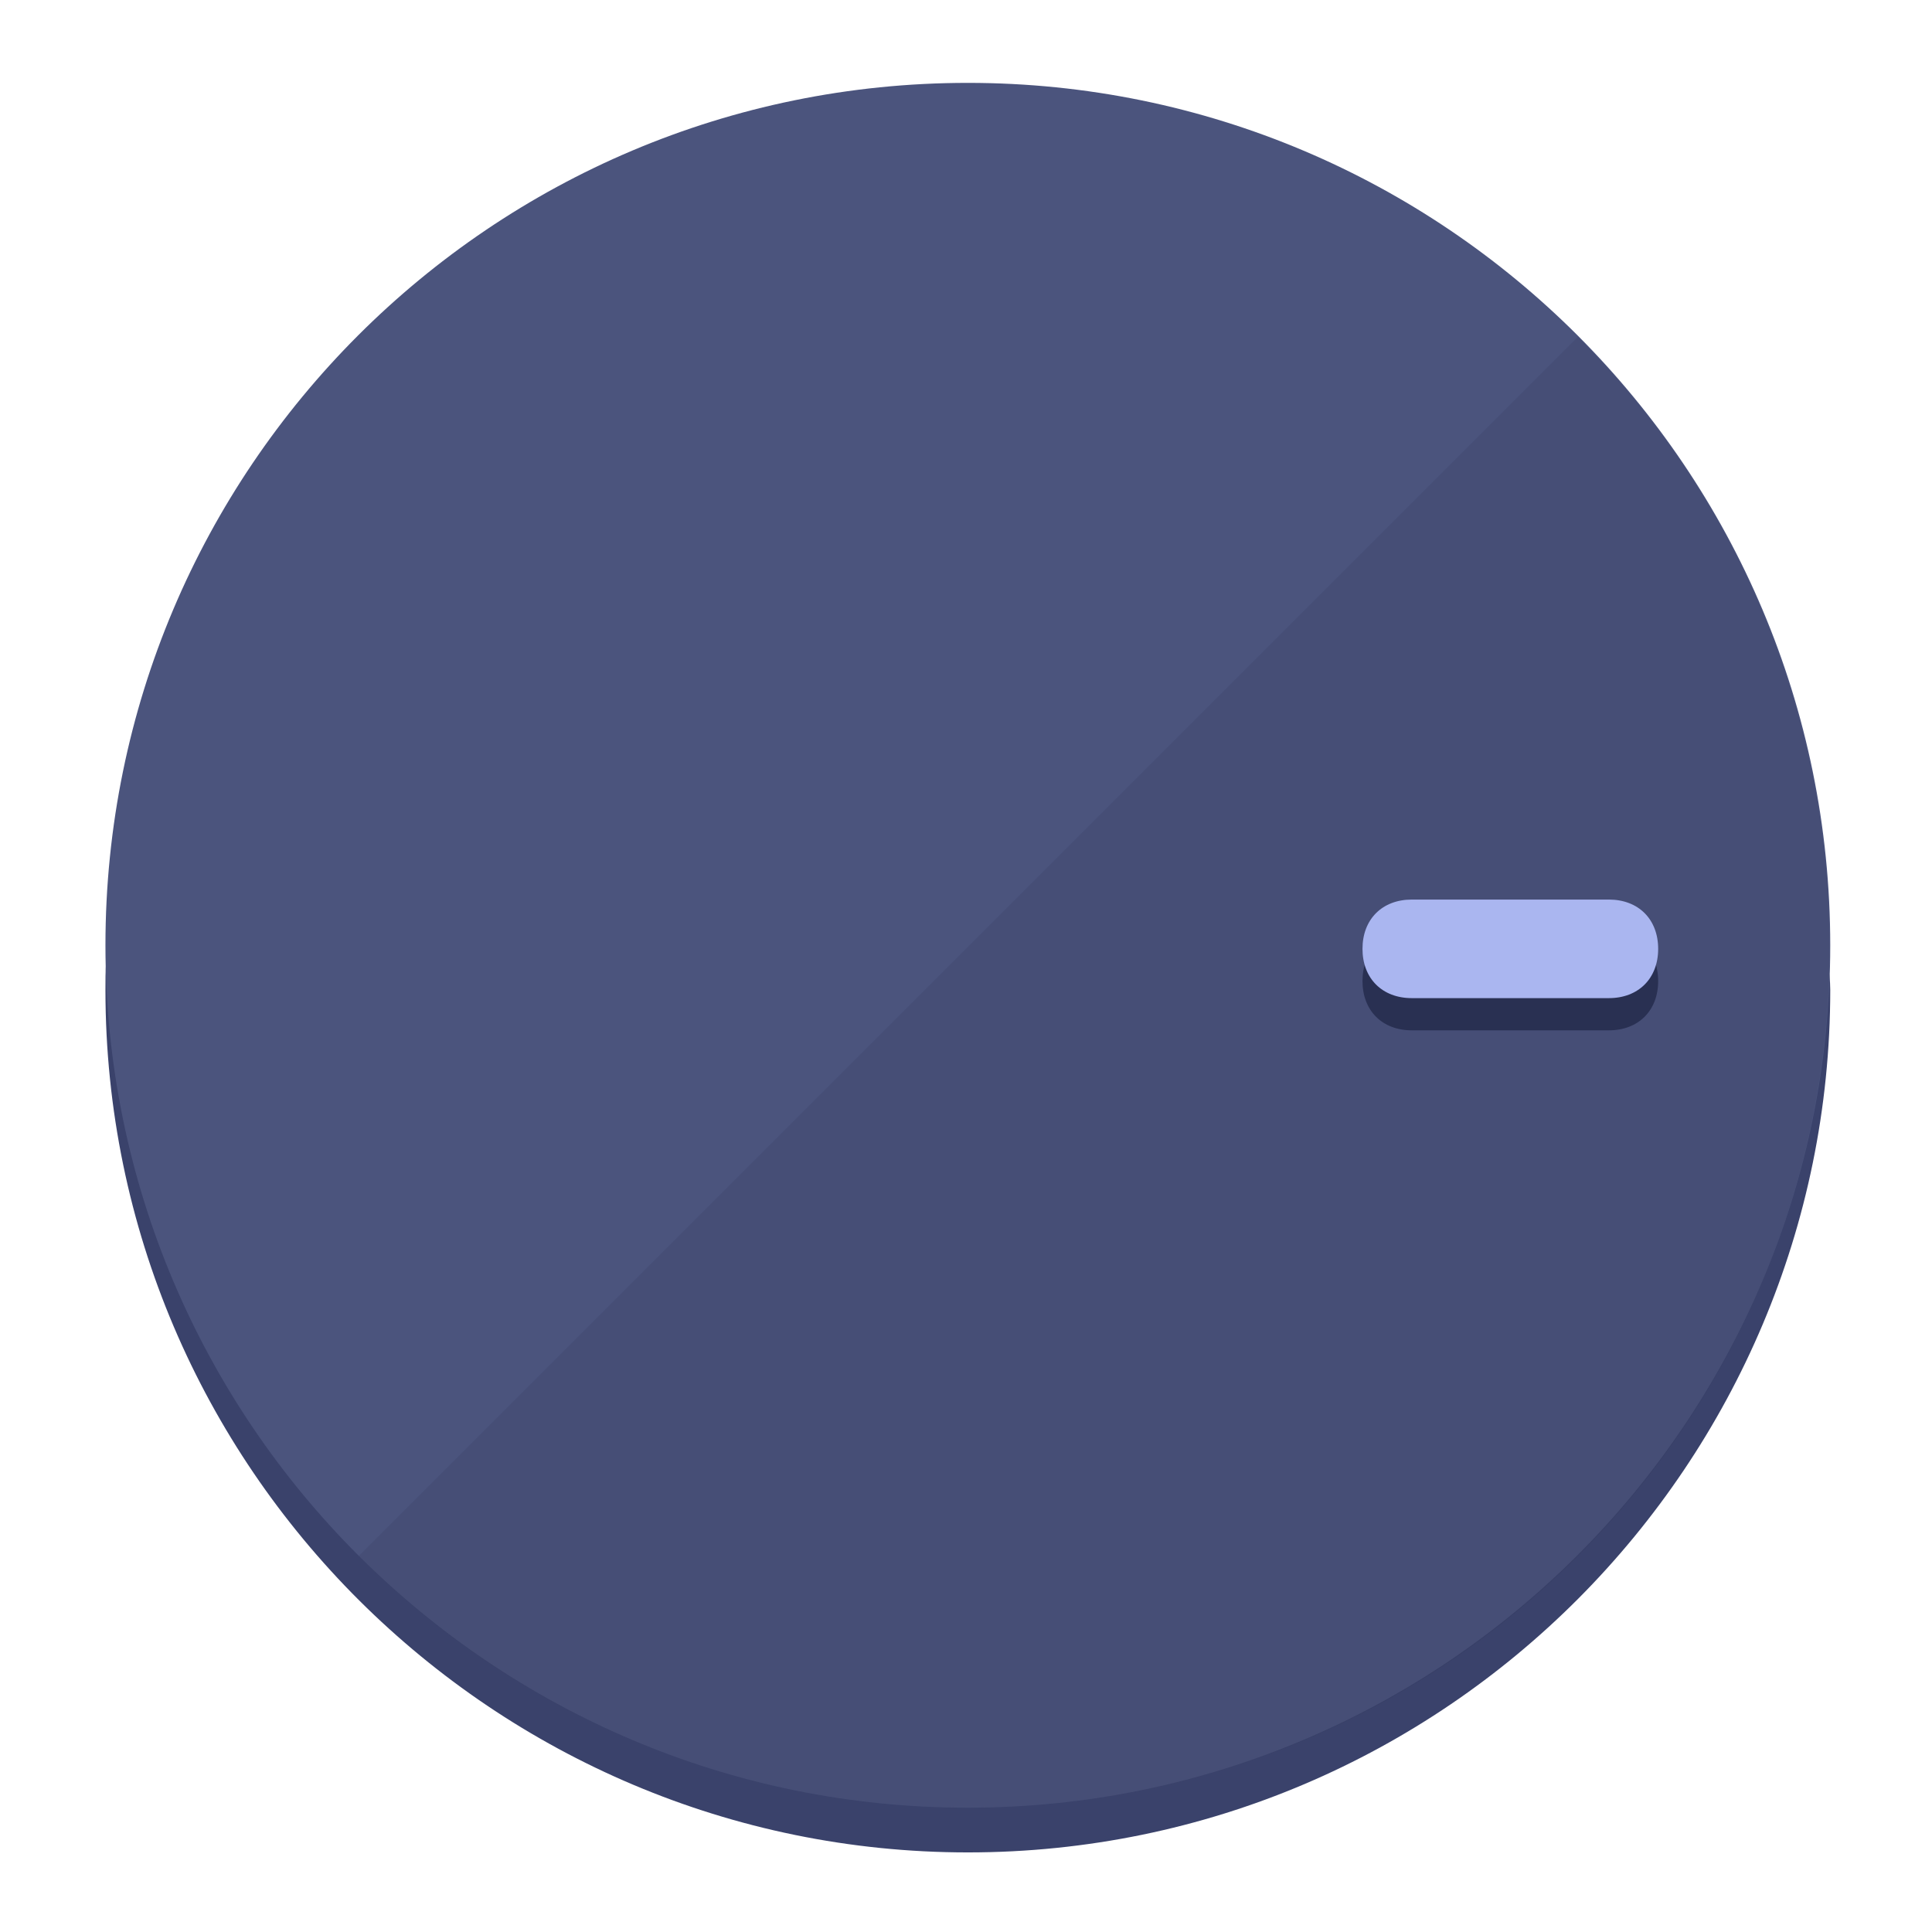
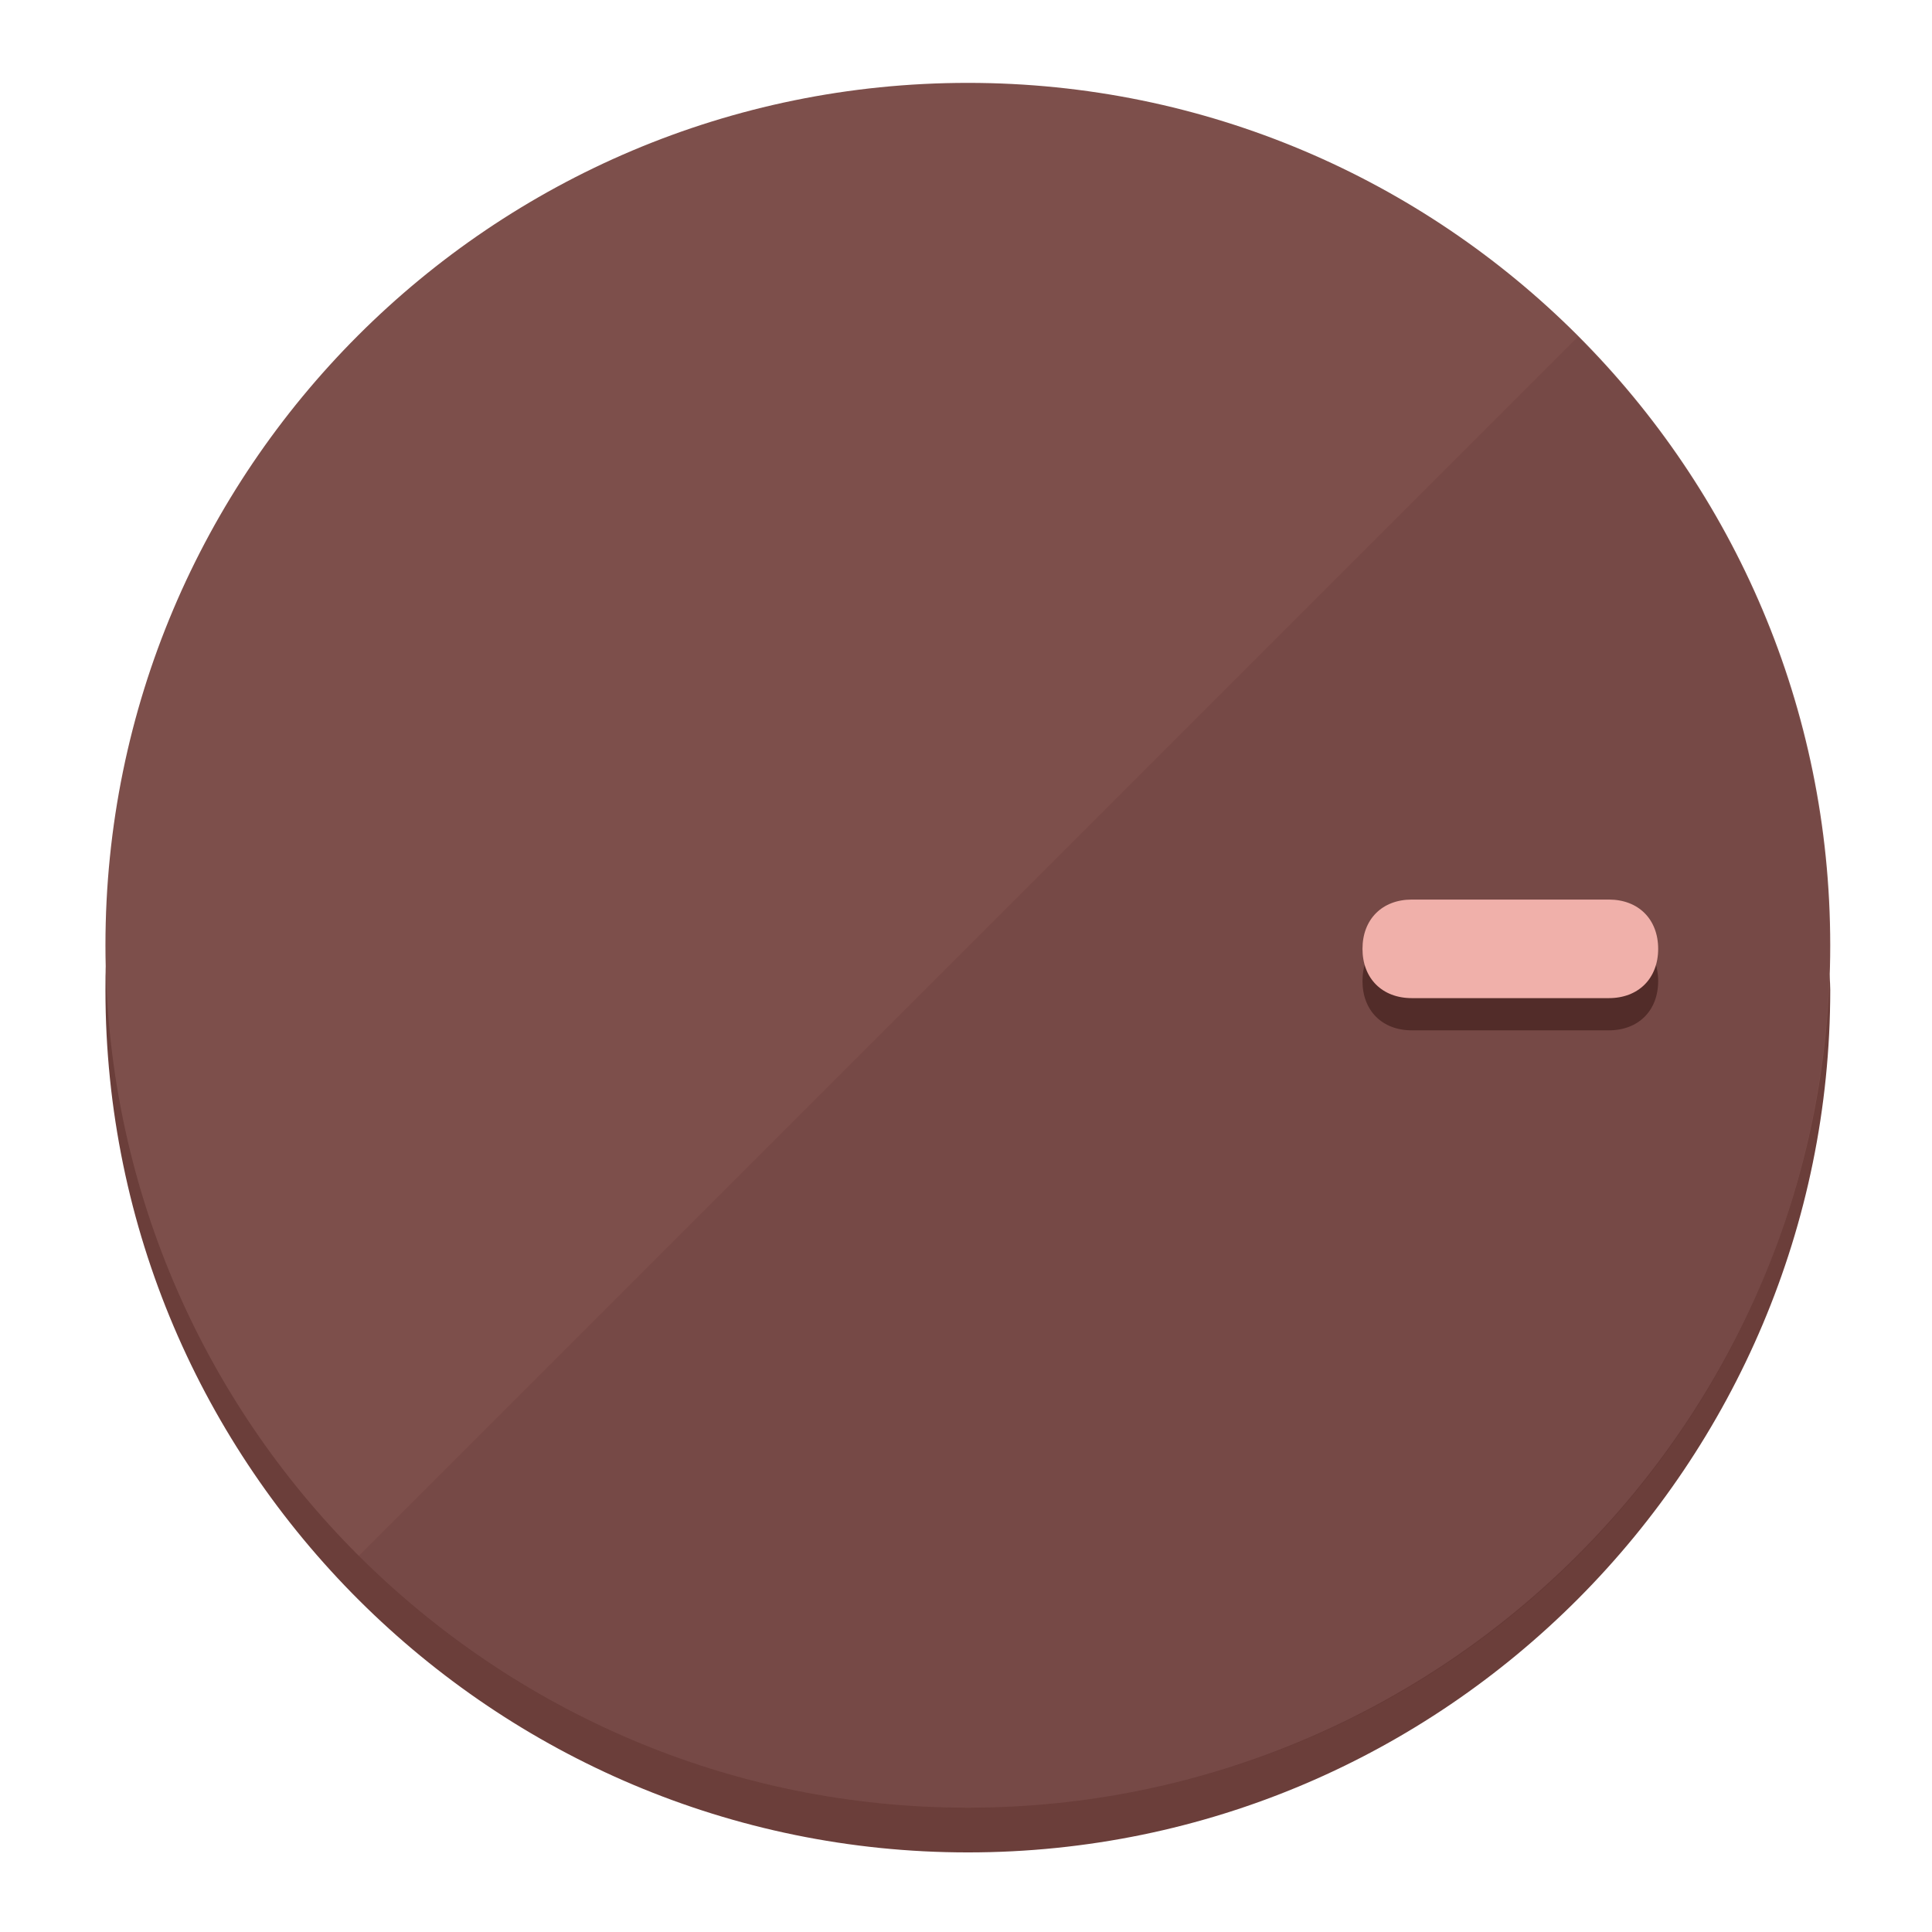
<svg xmlns="http://www.w3.org/2000/svg" height="120px" width="120px" version="1.1" id="Layer_1" viewBox="0 0 496.8 496.8" xml:space="preserve">
  <defs id="defs23" />
  <g id="g3158">
-     <path style="display:inline;fill:#3A426B;fill-opacity:1;stroke-width:1.584" d="m 248.875,445.92 c 116.582,0 212.89,-91.238 220.493,-205.286 0,5.069 1.267,8.87 1.267,13.939 0,121.651 -98.842,221.76 -221.76,221.76 -121.651,0 -221.76,-98.842 -221.76,-221.76 0,-5.069 0,-8.87 1.267,-13.939 7.603,114.048 103.91,205.286 220.493,205.286 z" id="path8" />
-     <circle style="display:inline;fill:#4B547D;fill-opacity:1;stroke-width:1.584" cx="248.875" cy="243.071" r="221.76" id="circle12" />
-     <path style="display:inline;fill:#293052;fill-opacity:0.154;stroke-width:1.587" d="m 405.744,86.606 c 86.308,86.308 86.308,227.193 0,313.5 -86.308,86.308 -227.193,86.308 -313.5,0" id="path14" />
+     <path style="display:inline;fill:#6B3E3A;fill-opacity:1;stroke-width:1.584" d="m 248.875,445.92 c 116.582,0 212.89,-91.238 220.493,-205.286 0,5.069 1.267,8.87 1.267,13.939 0,121.651 -98.842,221.76 -221.76,221.76 -121.651,0 -221.76,-98.842 -221.76,-221.76 0,-5.069 0,-8.87 1.267,-13.939 7.603,114.048 103.91,205.286 220.493,205.286 z" id="path8" />
+     <circle style="display:inline;fill:#7D4F4B;fill-opacity:1;stroke-width:1.584" cx="248.875" cy="243.071" r="221.76" id="circle12" />
+     <path style="display:inline;fill:#522C29;fill-opacity:0.154;stroke-width:1.587" d="m 405.744,86.606 c 86.308,86.308 86.308,227.193 0,313.5 -86.308,86.308 -227.193,86.308 -313.5,0" id="path14" />
  </g>
  <g id="g3198">
    <circle style="display:none;fill:#000000;fill-opacity:0;stroke-width:1.584" cx="243.582" cy="-248.467" r="221.76" id="circle12-3" transform="rotate(90)" />
-     <path style="display:inline;fill:#293052;fill-opacity:1;stroke-width:1.584" d="m 363.026,264.942 c -7.603,0 -12.672,-5.069 -12.672,-12.672 v 0 c 0,-7.603 5.069,-12.672 12.672,-12.672 h 50.688 c 7.603,0 12.672,5.069 12.672,12.672 v 0 c 0,7.603 -5.069,12.672 -12.672,12.672 z" id="path3789" />
-     <path style="display:inline;fill:#AAB6F0;stroke-width:1.584" d="m 363.026,256.662 c -7.603,0 -12.672,-5.069 -12.672,-12.672 v 0 c 0,-7.603 5.069,-12.672 12.672,-12.672 h 50.688 c 7.603,0 12.672,5.069 12.672,12.672 v 0 c 0,7.603 -5.069,12.672 -12.672,12.672 z" id="path915" />
+     <path style="display:inline;fill:#522C29;fill-opacity:1;stroke-width:1.584" d="m 363.026,264.942 c -7.603,0 -12.672,-5.069 -12.672,-12.672 v 0 c 0,-7.603 5.069,-12.672 12.672,-12.672 h 50.688 c 7.603,0 12.672,5.069 12.672,12.672 v 0 c 0,7.603 -5.069,12.672 -12.672,12.672 z" id="path3789" />
+     <path style="display:inline;fill:#F0B0AA;stroke-width:1.584" d="m 363.026,256.662 c -7.603,0 -12.672,-5.069 -12.672,-12.672 v 0 c 0,-7.603 5.069,-12.672 12.672,-12.672 h 50.688 c 7.603,0 12.672,5.069 12.672,12.672 v 0 c 0,7.603 -5.069,12.672 -12.672,12.672 z" id="path915" />
  </g>
</svg>
